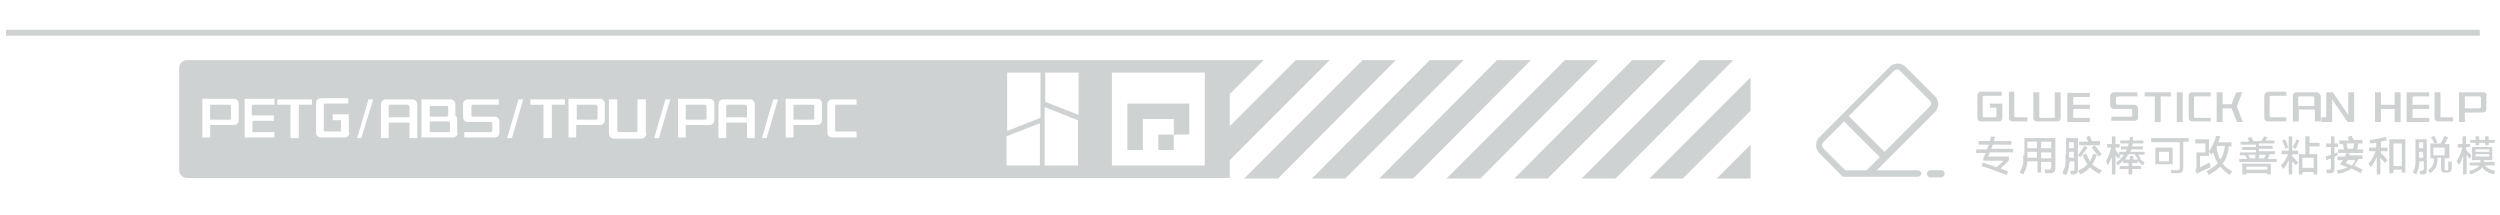
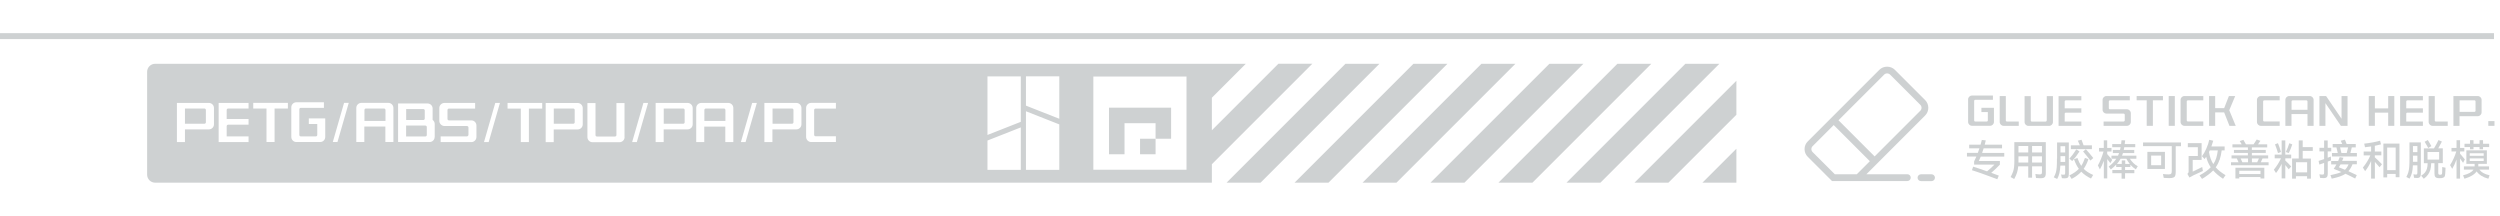
- <svg xmlns="http://www.w3.org/2000/svg" width="420" height="36" viewBox="0 0 420 36" fill="none">
-   <path d="M326.098 28.599H324.298C323.998 28.599 323.698 28.899 323.698 29.199C323.698 29.499 323.998 29.799 324.298 29.799H326.098C326.398 29.799 326.698 29.499 326.698 29.199C326.698 28.799 326.398 28.599 326.098 28.599Z" fill="#CFD2D3" />
-   <path d="M376.798 29.3H377.398V29.1H380.898V29.3H381.498V27.5H376.698V29.3H376.798ZM377.398 28H380.898V28.5H377.398V28Z" fill="#CFD2D3" />
-   <path d="M416.6 5H1V6H416.6V5Z" fill="#CFD2D3" />
-   <path d="M228.9 10.099L209 29.999H214.7L234.5 10.099H228.9Z" fill="#CFD2D3" />
-   <path d="M240.199 10.099L220.399 29.999H225.999L245.899 10.099H240.199Z" fill="#CFD2D3" />
-   <path d="M251.498 10.099L231.698 29.999H237.398L257.198 10.099H251.498Z" fill="#CFD2D3" />
-   <path d="M262.9 10.099L243 29.999H248.7L268.5 10.099H262.9Z" fill="#CFD2D3" />
-   <path d="M274.199 10.099L254.399 29.999H259.999L279.899 10.099H274.199Z" fill="#CFD2D3" />
-   <path d="M285.598 10.099L265.698 29.999H271.398L291.198 10.099H285.598Z" fill="#CFD2D3" />
-   <path d="M282.7 30L294.1 18.6V13L277.1 30H282.7Z" fill="#CFD2D3" />
-   <path d="M294.099 30.001V24.301L288.399 30.001H294.099Z" fill="#CFD2D3" />
-   <path d="M217.7 10.099L206.6 21.199V15.799L212.3 10.099H31.4C30.7 10.099 30.1 10.699 30.1 11.399V28.599C30.1 29.299 30.7 29.899 31.4 29.899H51.1H206.6V27.099V26.899L223.4 10.099H217.7ZM40.1 20.199C40.1 20.699 39.7 20.999 39.3 20.999H35.3V23.099H34V16.599H39.3C39.8 16.599 40.1 16.999 40.1 17.399V20.199ZM45.9 17.599H42.5C42.4 17.599 42.3 17.699 42.3 17.899V19.399H46V20.299H42.6C42.5 20.299 42.4 20.399 42.4 20.499V22.199H46.1V23.099H41.1V16.599H46.1V17.599H45.9ZM52.4 17.599H50.2V23.199H48.8V17.599H46.6V16.699H52.4V17.599ZM58.7 22.299C58.7 22.799 58.3 23.099 57.9 23.099H53.9C53.4 23.099 53.1 22.699 53.1 22.299V17.299C53.1 16.799 53.5 16.499 53.9 16.499H58.5V17.399H54.6C54.5 17.399 54.4 17.499 54.4 17.599V21.899C54.4 21.999 54.5 22.099 54.6 22.099H57.1C57.2 22.099 57.3 21.999 57.3 21.899V20.199H55.9V19.199H58.6V22.299H58.7ZM60.7 23.199H60L61.9 16.699H62.7L60.7 23.199ZM70.1 23.199H68.8V20.599H65.3V23.199H64V17.499C64 16.999 64.4 16.699 64.8 16.699H69.3C69.8 16.699 70.1 17.099 70.1 17.499V23.199ZM76.9 22.299C76.9 22.799 76.5 23.099 76.1 23.099H70.8V16.699H75.7C76.2 16.699 76.5 17.099 76.5 17.499V19.399C76.7 19.599 76.8 19.799 76.8 19.999V22.299H76.9ZM83.9 22.299C83.9 22.799 83.5 23.099 83.1 23.099H78V22.199H82.4C82.5 22.199 82.7 22.099 82.7 21.899V20.699C82.7 20.599 82.6 20.499 82.4 20.499H78.6C78.1 20.499 77.8 20.099 77.8 19.699V17.499C77.8 16.999 78.2 16.699 78.7 16.699H83.8V17.599H79.4C79.3 17.599 79.2 17.699 79.2 17.899V19.399C79.2 19.499 79.3 19.599 79.4 19.599H83.1C83.6 19.599 83.9 19.999 83.9 20.399V22.299ZM86 23.199H85.2L87.1 16.699H87.9L86 23.199ZM94.9 17.599H92.7V23.199H91.3V17.599H89.1V16.699H94.9V17.599ZM101.6 20.199C101.6 20.699 101.2 20.999 100.8 20.999H96.8V23.099H95.5V16.599H100.8C101.3 16.599 101.6 16.999 101.6 17.399V20.199ZM108.6 22.399C108.6 22.899 108.2 23.299 107.7 23.299H103.2C102.7 23.299 102.3 22.899 102.3 22.399V16.699H103.7V21.999C103.7 22.099 103.8 22.199 103.9 22.199H106.9C107 22.199 107.1 22.099 107.1 21.999V16.699H108.5V22.399H108.6ZM110.7 23.199H109.9L111.8 16.699H112.6L110.7 23.199ZM120 20.199C120 20.699 119.6 20.999 119.2 20.999H115.2V23.099H113.9V16.599H119.2C119.7 16.599 120 16.999 120 17.399V20.199ZM126.8 23.199H125.5V20.599H122V23.199H120.7V17.499C120.7 16.999 121.1 16.699 121.5 16.699H126C126.5 16.699 126.8 17.099 126.8 17.499V23.199ZM128.8 23.199H128L129.9 16.699H130.7L128.8 23.199ZM138.1 20.199C138.1 20.699 137.7 20.999 137.3 20.999H133.3V23.099H132V16.599H137.3C137.8 16.599 138.1 16.999 138.1 17.399V20.199ZM143.9 17.599H140.5C140.4 17.599 140.3 17.699 140.3 17.799V21.899C140.3 21.999 140.4 22.099 140.5 22.099H143.9V23.099H139.8C139.3 23.099 139 22.699 139 22.299V17.499C139 16.999 139.4 16.699 139.8 16.699H143.9V17.599ZM174.7 27.799H169.1V22.899L174.7 20.699V27.799ZM169.2 21.999V12.199H174.8V19.799L169.2 21.999ZM181.1 27.799H175.5V17.999L181.1 20.199V27.799ZM175.6 17.099V12.199H181.2V19.299L175.6 17.099ZM202.4 19.999V27.799H194.6H186.8V19.999V12.199H194.6H202.4V19.999Z" fill="#CFD2D3" />
-   <path d="M333.398 16.1H336.298V15.4H332.798C332.398 15.4 332.198 15.7 332.198 16V19.8C332.198 20.2 332.498 20.4 332.798 20.4H335.798C336.198 20.4 336.398 20.1 336.398 19.8V17.4H334.298V18.1H335.398V19.5C335.398 19.6 335.298 19.7 335.198 19.7H333.298C333.198 19.7 333.098 19.6 333.098 19.5V16.2C333.198 16.2 333.298 16.1 333.398 16.1Z" fill="#CFD2D3" />
-   <path d="M337.5 15.5V19.8C337.5 20.2 337.8 20.4 338.1 20.4H340.6V19.7H338.6C338.5 19.7 338.4 19.6 338.4 19.5V15.4H337.5V15.5Z" fill="#CFD2D3" />
-   <path d="M345.3 19.6C345.3 19.7 345.2 19.8 345.1 19.8H342.8C342.7 19.8 342.6 19.7 342.6 19.6V15.5H341.6V19.8C341.6 20.2 341.9 20.4 342.2 20.4H345.6C346 20.4 346.2 20.1 346.2 19.8V15.5H345.2V19.6H345.3Z" fill="#CFD2D3" />
-   <path d="M347.301 20.499H351.101V19.799H348.301V18.499C348.301 18.399 348.401 18.299 348.501 18.299H351.101V17.599H348.301V16.499C348.301 16.399 348.401 16.299 348.501 16.299H351.101V15.599H347.301V20.499Z" fill="#CFD2D3" />
-   <path d="M355.8 16.2H359.1V15.5H355.2C354.8 15.5 354.5 15.8 354.5 16.1V17.7C354.5 18 354.8 18.3 355.1 18.3H358C358.1 18.3 358.2 18.4 358.2 18.5V19.4C358.2 19.5 358.1 19.6 358 19.6H354.7V20.3H358.6C359 20.3 359.2 20 359.2 19.7V18.2C359.2 17.8 358.9 17.6 358.6 17.6H355.7C355.6 17.6 355.5 17.5 355.5 17.4V16.3C355.7 16.3 355.7 16.2 355.8 16.2Z" fill="#CFD2D3" />
-   <path d="M363.001 20.5V16.2H364.701V15.5H360.301V16.2H362.001V20.5H363.001Z" fill="#CFD2D3" />
-   <path d="M366.698 15.5H365.698V20.5H366.698V15.5Z" fill="#CFD2D3" />
-   <path d="M371.398 19.8H368.798C368.698 19.8 368.598 19.7 368.598 19.6V16.4C368.598 16.3 368.698 16.2 368.798 16.2H371.398V15.5H368.298C367.898 15.5 367.698 15.8 367.698 16.1V19.8C367.698 20.2 367.998 20.4 368.298 20.4H371.398V19.8Z" fill="#CFD2D3" />
-   <path d="M375.799 17.9L376.699 15.5H375.699L374.899 17.5H373.399V15.5H372.399V20.5H373.399V18.2H374.899L375.799 20.5H376.799L375.799 17.9Z" fill="#CFD2D3" />
-   <path d="M380.399 16.1V19.8C380.399 20.2 380.699 20.4 380.999 20.4H384.099V19.7H381.499C381.399 19.7 381.299 19.6 381.299 19.5V16.3C381.299 16.2 381.399 16.1 381.499 16.1H384.099V15.4H380.999C380.699 15.5 380.399 15.8 380.399 16.1Z" fill="#CFD2D3" />
-   <path d="M389.198 15.5H385.798C385.398 15.5 385.198 15.8 385.198 16.1V20.4H386.198V18.4H388.898V20.4H389.898V16.1C389.798 15.8 389.498 15.5 389.198 15.5ZM388.798 17.8H386.098V16.4C386.098 16.3 386.198 16.2 386.298 16.2H388.598C388.698 16.2 388.798 16.3 388.798 16.4V17.8Z" fill="#CFD2D3" />
-   <path d="M391.801 16.7L394.401 20.5H395.501V15.5H394.501V19.3L391.901 15.5H390.801V20.5H391.801V16.7Z" fill="#CFD2D3" />
-   <path d="M399 15.5V20.5H400V18.3H402.3V20.5H403.3V15.5H402.3V17.6H400V15.5H399Z" fill="#CFD2D3" />
-   <path d="M405.501 16.2H408.101V15.5H404.301V20.5H408.101V19.8H405.301V18.5C405.301 18.4 405.401 18.3 405.501 18.3H408.101V17.6H405.301V16.5C405.301 16.3 405.401 16.2 405.501 16.2Z" fill="#CFD2D3" />
-   <path d="M410 19.6V15.5H409V19.8C409 20.2 409.3 20.4 409.6 20.4H412.1V19.7H410.1C410.1 19.8 410 19.7 410 19.6Z" fill="#CFD2D3" />
-   <path d="M417.2 15.5H413.1V20.5H414.1V18.9H417.1C417.5 18.9 417.7 18.6 417.7 18.3V16.2C417.9 15.8 417.6 15.5 417.2 15.5ZM416.8 18C416.8 18.1 416.7 18.2 416.6 18.2H414.1V16.2H416.6C416.7 16.2 416.8 16.3 416.8 16.4V18Z" fill="#CFD2D3" />
-   <path d="M391 19.7H390V20.5H391V19.7Z" fill="#CFD2D3" />
-   <path d="M322.1 28.601H315.3L325.1 18.801C325.8 18.101 325.8 16.901 325.1 16.201L320.1 11.201C319.4 10.501 318.2 10.501 317.5 11.201L305.6 23.101C305.3 23.401 305.1 23.901 305.1 24.401C305.1 24.901 305.3 25.301 305.6 25.701L309.6 29.701H310.5H311.9H314.2H322.2C322.5 29.701 322.8 29.401 322.8 29.101C322.8 28.801 322.4 28.601 322.1 28.601ZM318.2 11.901C318.5 11.601 318.9 11.601 319.2 11.901L324.2 16.901C324.5 17.201 324.5 17.601 324.2 17.901L316.6 25.501L310.6 19.501L318.2 11.901ZM313.6 28.601H310.3H310L306.3 24.901C306.2 24.801 306.1 24.601 306.1 24.401C306.1 24.201 306.2 24.001 306.3 23.901L309.8 20.401L315.8 26.401L313.6 28.601Z" fill="#CFD2D3" />
-   <path d="M334.6 24.9V24.8C334.7 24.6 334.7 24.5 334.8 24.3H337.9V23.7H335C335 23.6 335.1 23.3 335.2 23L334.5 22.9C334.5 23 334.4 23.3 334.3 23.7H332.4V24.3H334.1C334 24.5 334 24.7 333.8 25.1H332V25.7H333.6C333.5 26 333.3 26.3 333.2 26.5V27H336.6C336.2 27.4 335.8 27.8 335.4 28.1C334.4 27.7 333.6 27.5 333.1 27.3L332.9 27.9C333.5 28.1 334.2 28.3 335 28.6C335.8 28.9 336.5 29.2 337.1 29.4L337.4 28.8C337.1 28.7 336.7 28.5 336.1 28.3C336.7 27.8 337.1 27.4 337.5 26.9V26.3H334C334.1 26.1 334.2 25.9 334.3 25.6H338.2V25H334.5C334.5 25 334.5 24.9 334.6 24.9Z" fill="#CFD2D3" />
-   <path d="M339.901 26.099C339.901 26.599 339.901 27.099 339.901 27.299C339.901 27.599 339.801 27.899 339.701 28.099C339.601 28.299 339.501 28.599 339.301 28.999L339.901 29.299C340.101 28.899 340.301 28.599 340.401 28.199C340.501 27.899 340.601 27.499 340.601 27.099H342.301V28.999H342.901V27.199H344.601V28.099C344.601 28.299 344.601 28.399 344.501 28.399C344.501 28.499 344.401 28.499 344.201 28.499C344.001 28.499 343.801 28.499 343.501 28.399L343.601 29.099C343.901 29.099 344.101 29.099 344.301 29.099C344.501 29.099 344.701 29.099 344.901 28.999C345.001 28.999 345.101 28.899 345.201 28.699C345.301 28.599 345.301 28.399 345.301 28.199V23.199H340.101V26.099H339.901ZM342.901 23.799H344.601V24.899H342.901V23.799ZM342.901 25.599H344.601V26.599H342.901V25.599ZM340.601 23.799H342.201V24.899H340.601V23.799ZM340.601 26.299V25.499H342.201V26.499H340.601V26.299Z" fill="#CFD2D3" />
-   <path d="M352.3 26.001L351.7 25.801C351.5 26.301 351.3 26.801 351.1 27.101C350.9 26.801 350.7 26.301 350.5 25.801L349.9 26.001C350.1 26.601 350.4 27.201 350.7 27.601C350.3 28.001 349.8 28.401 349.1 28.701L349.5 29.301C350.2 29.001 350.7 28.601 351.1 28.101C351.5 28.501 352.1 28.901 352.7 29.201L353.1 28.601C352.4 28.301 351.9 28.001 351.5 27.601C351.8 27.201 352 26.701 352.3 26.001Z" fill="#CFD2D3" />
-   <path d="M349.5 26.4C349.9 25.9 350.3 25.4 350.7 24.8L350.2 24.5C349.8 25.1 349.4 25.6 349.1 26.1L349.5 26.4Z" fill="#CFD2D3" />
-   <path d="M347 25.899C347 26.499 347 26.999 347 27.399C347 27.799 346.9 28.099 346.8 28.299C346.7 28.499 346.6 28.799 346.5 29.099L347.1 29.399C347.3 29.099 347.4 28.799 347.5 28.399C347.6 27.999 347.6 27.599 347.7 27.099H348.5V28.299C348.5 28.399 348.5 28.499 348.5 28.599C348.5 28.699 348.4 28.699 348.3 28.699C348.1 28.699 348 28.699 347.8 28.699L347.9 29.299C348.1 29.299 348.3 29.299 348.4 29.299C348.7 29.299 348.8 29.199 348.9 29.099C349 28.999 349.1 28.799 349.1 28.499V23.199H347.1V25.899H347ZM347.6 23.899H348.4V24.899H347.6V23.899ZM347.6 26.199V25.499H348.4V26.499H347.6V26.199Z" fill="#CFD2D3" />
-   <path d="M351.399 24.8C351.699 25.2 352.099 25.7 352.599 26.3L353.099 25.9C352.699 25.4 352.299 24.9 351.899 24.4L351.399 24.8Z" fill="#CFD2D3" />
-   <path d="M352.801 23.701H351.401C351.301 23.301 351.101 23.001 351.101 22.801L350.501 23.001C350.601 23.301 350.701 23.501 350.801 23.801H349.301V24.401H352.801V23.701Z" fill="#CFD2D3" />
-   <path d="M359.2 26H360.3V25.5H357.9C357.9 25.4 358 25.3 358.1 25.1H360V24.6H358.2C358.2 24.5 358.3 24.4 358.3 24.1H360.1V23.6H358.3L358.4 23H357.8C357.8 23.2 357.8 23.4 357.7 23.6H356.2V24.1H357.6L357.5 24.6H356.3V25.1H357.3C357.3 25.2 357.2 25.4 357.1 25.5H356V26H356.8C356.5 26.5 356.1 26.9 355.5 27.3L355.8 27.8C356.1 27.5 356.4 27.3 356.7 27V27.4H357.6V27.9H356.1V28.4H357.6V29.3H358.2V28.4H359.7V27.9H358.2V27.4H359.1V27C359.4 27.3 359.7 27.6 360 27.8L360.3 27.3C360 27.1 359.8 27 359.6 26.8C359.6 26.5 359.4 26.2 359.2 26ZM358.4 26.8V26.2H357.8V26.8H357C357.2 26.5 357.4 26.2 357.6 25.9H358.6C358.8 26.2 359 26.5 359.2 26.8H358.4Z" fill="#CFD2D3" />
-   <path d="M355.901 26.7L356.201 26.2C355.901 25.8 355.601 25.5 355.401 25.2V24.8H356.101V24.2H355.401V22.9H354.801V24.2H354.001V24.8H354.701C354.601 25.2 354.401 25.6 354.301 26C354.101 26.4 354.001 26.8 353.801 27.1L354.101 27.8C354.301 27.4 354.601 26.9 354.801 26.4V29.3H355.401V26.1C355.601 26.3 355.701 26.5 355.801 26.6L355.901 26.7Z" fill="#CFD2D3" />
-   <path d="M365 24.801H362.1V27.601H365V24.801ZM364.4 27.101H362.7V25.501H364.4V27.101Z" fill="#CFD2D3" />
-   <path d="M361.399 23.899H366.199V27.999C366.199 28.199 366.199 28.399 366.099 28.499C365.999 28.599 365.899 28.599 365.699 28.599C365.399 28.599 365.099 28.599 364.699 28.499L364.799 29.099C365.099 29.099 365.399 29.099 365.699 29.099C365.999 29.099 366.199 29.099 366.399 28.999C366.599 28.899 366.699 28.799 366.699 28.699C366.699 28.599 366.799 28.299 366.799 28.099V23.799H367.699V23.199H361.399V23.899Z" fill="#CFD2D3" />
-   <path d="M371.201 27.3L369.601 28.1V26.2H371.101V23.4H368.801V24.1H370.501V25.6H369.001V28.2C369.001 28.3 368.901 28.5 368.801 28.6L369.101 29.2C369.201 29.1 369.501 29 369.801 28.8C370.301 28.6 370.801 28.3 371.401 28.1L371.201 27.3Z" fill="#CFD2D3" />
-   <path d="M374.098 26.201C374.298 25.701 374.398 25.201 374.398 24.601H374.898V23.901H372.698C372.798 23.601 372.898 23.301 372.998 22.901L372.298 22.801C372.198 23.201 372.098 23.701 371.798 24.201C371.598 24.701 371.298 25.101 371.098 25.501L371.498 26.001C371.598 25.801 371.698 25.701 371.798 25.601C371.998 26.201 372.198 26.801 372.598 27.401C372.198 27.901 371.498 28.301 370.698 28.801L371.098 29.401C371.898 28.901 372.498 28.501 372.998 28.001C373.398 28.501 373.998 29.001 374.598 29.401L374.998 28.801C374.298 28.401 373.798 28.001 373.398 27.501C373.798 27.001 373.998 26.601 374.098 26.201ZM372.398 24.801L372.498 24.501H373.798C373.698 25.001 373.698 25.401 373.498 25.801C373.398 26.201 373.198 26.501 372.998 26.801C372.698 26.301 372.498 25.601 372.398 24.801Z" fill="#CFD2D3" />
-   <path d="M381.298 25.9H382.198V25.4H379.498V25H381.798V24.5H379.498V24.1H382.098V23.6H380.598C380.698 23.4 380.798 23.3 380.898 23.2L380.998 23.1L380.398 22.9C380.298 23.1 380.098 23.4 379.898 23.7H378.598C378.498 23.6 378.398 23.3 378.198 23L377.598 23.2C377.598 23.3 377.698 23.4 377.798 23.6C377.798 23.6 377.798 23.6 377.798 23.7C377.798 23.7 377.798 23.8 377.898 23.8H376.398V24.3H378.998V24.7H376.698V25.2H378.998V25.6H376.298V26.1H377.198C377.298 26.3 377.398 26.5 377.498 26.7H376.198V27.2H382.498V26.7H380.998C381.098 26.4 381.198 26.2 381.298 25.9ZM378.898 26.6H377.998L377.698 26H378.898V26.6ZM380.398 26.6H379.498V26H380.698C380.598 26.1 380.498 26.3 380.398 26.6Z" fill="#CFD2D3" />
-   <path d="M387.998 22.9H387.298V25.9H386.198V29.3H386.798V28.9H388.698V29.3H389.298V25.9H387.998V24.6H389.698V24H387.998V22.9ZM388.698 26.5V28.2H386.798V26.5H388.698Z" fill="#CFD2D3" />
-   <path d="M386.298 23.6L385.798 23.4C385.698 23.6 385.698 23.9 385.498 24.1C385.298 24.3 385.298 24.6 385.198 24.8L385.698 25C385.798 24.8 385.898 24.6 385.998 24.3C386.098 24 386.198 23.8 386.298 23.6Z" fill="#CFD2D3" />
-   <path d="M383.899 23.4L383.399 23.6C383.499 23.8 383.599 24 383.699 24.3C383.799 24.6 383.899 24.8 383.899 25L384.399 24.8C384.299 24.6 384.299 24.3 384.199 24C383.999 23.8 383.999 23.5 383.899 23.4Z" fill="#CFD2D3" />
-   <path d="M385.098 22.9H384.498V25.3H383.298V25.9H384.398C384.298 26.2 384.098 26.5 383.898 26.9C383.698 27.2 383.498 27.5 383.198 27.8L383.598 28.4C383.998 27.9 384.298 27.4 384.498 26.9V29.3H385.098V27.1C385.298 27.3 385.498 27.5 385.698 27.8L386.098 27.3C385.798 27 385.498 26.6 385.098 26.3V25.9H386.098V25.3H385.098V22.9Z" fill="#CFD2D3" />
-   <path d="M392.698 25.6C392.498 25.7 392.298 25.7 392.198 25.8V24.7H392.798V24.1H392.198V22.9H391.598V24.1H390.798V24.7H391.598V26C391.298 26.1 390.998 26.2 390.698 26.3L390.798 26.9L391.598 26.6V28.2C391.598 28.3 391.598 28.4 391.498 28.4C391.498 28.4 391.398 28.5 391.298 28.5C391.098 28.5 390.898 28.5 390.798 28.5L390.898 29.1C391.098 29.1 391.298 29.1 391.498 29.1C391.698 29.1 391.798 29.1 391.898 29C391.998 29 392.098 28.9 392.098 28.8C392.098 28.7 392.198 28.5 392.198 28.3V26.3L392.698 26.1V25.6Z" fill="#CFD2D3" />
-   <path d="M396.201 24.101H396.901V23.501H395.401C395.401 23.401 395.301 23.301 395.301 23.301C395.301 23.201 395.201 23.201 395.201 23.101C395.201 23.001 395.101 22.901 395.101 22.801L394.401 23.001C394.501 23.101 394.501 23.301 394.601 23.601H393.001V24.201H393.601L393.801 25.101H392.801V25.701H397.001V25.101H396.001L396.201 24.101ZM395.301 25.001H394.401L394.201 24.101H395.501C395.501 24.401 395.401 24.701 395.301 25.001Z" fill="#CFD2D3" />
-   <path d="M394.8 25.799L394.2 25.699C394.2 25.799 394.1 26.099 393.9 26.299H392.7V26.899H393.6C393.4 27.199 393.3 27.399 393.1 27.599C393.6 27.799 394 27.999 394.4 28.099C394 28.299 393.4 28.499 392.6 28.599L392.8 29.199C393.3 29.099 393.8 28.999 394.1 28.799C394.5 28.699 394.8 28.499 395 28.299C395.5 28.499 396 28.799 396.6 29.099L396.9 28.499C396.5 28.299 396.1 28.099 395.5 27.799C395.8 27.499 396 27.099 396.2 26.699H396.9V26.099H394.4C394.7 26.099 394.7 25.999 394.8 25.799ZM395.7 26.899C395.5 27.299 395.3 27.599 395.1 27.799C394.7 27.599 394.3 27.499 394.1 27.399C394.2 27.299 394.3 27.099 394.4 26.899H395.7Z" fill="#CFD2D3" />
-   <path d="M401.499 29.1H402.099V28.5H403.499V29H404.099V23.4H401.399V29.1H401.499ZM402.099 24.1H403.499V27.9H402.099V24.1Z" fill="#CFD2D3" />
-   <path d="M399.999 25.7V25.4H401.099V24.8H399.999V23.8C400.499 23.7 400.799 23.6 400.999 23.6L400.799 23C400.399 23.1 399.999 23.2 399.499 23.3C398.999 23.4 398.499 23.5 398.099 23.5L398.199 24.1C398.499 24.1 398.799 24 399.199 24V24.8H397.999V25.4H399.099C398.999 25.7 398.799 26.1 398.599 26.5C398.399 26.9 398.199 27.2 397.899 27.5L398.299 28.1C398.699 27.6 398.999 27 399.299 26.4V29.3H399.899V26.5C400.199 26.8 400.399 27.1 400.699 27.4L401.099 26.9C400.799 26.5 400.399 26.1 399.999 25.7Z" fill="#CFD2D3" />
-   <path d="M409.499 23.901C409.399 23.701 409.299 23.501 409.199 23.301C409.099 23.101 408.999 23.001 408.899 22.801L408.399 23.101C408.499 23.201 408.499 23.301 408.699 23.501C408.799 23.701 408.899 23.901 408.999 24.101L409.499 23.901Z" fill="#CFD2D3" />
-   <path d="M405.799 25.8C405.799 26.4 405.799 26.9 405.799 27.3C405.799 27.7 405.699 27.9 405.699 28.2C405.599 28.4 405.499 28.7 405.399 29L405.899 29.3C406.099 29 406.199 28.6 406.299 28.3C406.399 28 406.399 27.6 406.499 27.1H407.199V28.3C407.199 28.4 407.199 28.5 407.099 28.6C407.099 28.6 406.999 28.7 406.899 28.7C406.799 28.7 406.699 28.7 406.499 28.7L406.599 29.3C406.799 29.3 406.999 29.3 407.099 29.3C407.299 29.3 407.499 29.2 407.599 29.1C407.699 29 407.699 28.8 407.699 28.6V23.4H405.799V25.8ZM406.399 23.9H407.099V24.9H406.399V23.9ZM406.399 25.5H407.099V26.5H406.399V25.5Z" fill="#CFD2D3" />
-   <path d="M411.299 27.801C411.299 28.001 411.299 28.201 411.299 28.201C411.299 28.301 411.299 28.401 411.299 28.501C411.299 28.601 411.199 28.601 411.099 28.601H410.999H410.899C410.799 28.601 410.799 28.601 410.699 28.501C410.699 28.401 410.699 28.401 410.699 28.201V26.601H411.499V24.201H410.699C410.899 23.901 410.999 23.601 411.099 23.401L411.299 23.101L410.699 22.801C410.599 23.001 410.499 23.201 410.399 23.401C410.299 23.701 410.099 23.901 409.999 24.101H408.299V26.601H408.899C408.899 27.001 408.899 27.301 408.799 27.501C408.699 27.701 408.599 28.001 408.499 28.101C408.299 28.301 408.099 28.501 407.899 28.601L408.299 29.101C408.599 28.901 408.799 28.601 408.999 28.401C409.199 28.201 409.299 27.901 409.399 27.601C409.499 27.301 409.499 26.901 409.499 26.501H410.099V28.201C410.099 28.501 410.099 28.601 410.199 28.801C410.299 28.901 410.399 29.001 410.599 29.001C410.699 29.001 410.799 29.001 410.899 29.001C410.999 29.001 411.099 29.001 411.199 29.001C411.399 29.001 411.599 28.901 411.699 28.801C411.799 28.701 411.899 28.501 411.899 28.301C411.899 28.201 411.899 28.001 411.899 27.801C411.899 27.601 411.899 27.501 411.899 27.401V27.201L411.299 27.101C411.299 27.501 411.299 27.601 411.299 27.801ZM408.799 26.101V24.801H410.699V26.101H408.799Z" fill="#CFD2D3" />
-   <path d="M417.501 27.799H419.101V27.199H417.301V26.899H418.701V24.699H415.301V26.899H416.701C416.701 27.099 416.701 27.199 416.701 27.199V27.299H414.901V27.799H416.501C416.401 27.999 416.201 28.199 415.901 28.299C415.601 28.499 415.201 28.599 414.801 28.699L415.001 29.299C416.001 28.999 416.701 28.599 417.001 28.099C417.401 28.699 418.101 29.099 419.001 29.299L419.201 28.699C418.801 28.599 418.401 28.499 418.101 28.299C417.901 28.199 417.601 27.999 417.501 27.799ZM415.901 25.099H418.201V25.499H415.901V25.099ZM415.901 26.299V25.899H418.201V26.299H415.901Z" fill="#CFD2D3" />
-   <path d="M417.5 22.9V23.5H416.5V22.9H415.9V23.5H415V24H415.9V24.4H416.5V24H417.5V24.4H418.1V24H419.1V23.5H418.1V22.9H417.5Z" fill="#CFD2D3" />
-   <path d="M414.498 25.4L414.298 25.1V24.7H414.998V24.2H414.298V22.9H413.698V24.2H412.898V24.8H413.698C413.598 25.2 413.398 25.6 413.298 26C413.098 26.4 412.898 26.8 412.698 27.1L413.098 27.7C413.398 27.3 413.598 26.8 413.798 26.1V29.3H414.398V26C414.698 26.4 414.798 26.6 414.898 26.7L415.198 26.1L414.498 25.4Z" fill="#CFD2D3" />
-   <path d="M118.398 17.599H115.198V20.099H118.498C118.598 20.099 118.698 19.999 118.698 19.899V17.799C118.598 17.699 118.498 17.599 118.398 17.599Z" fill="#CFD2D3" />
-   <path d="M125.2 17.599H122.2C122.1 17.599 122 17.699 122 17.899V19.699H125.5V17.899C125.4 17.699 125.3 17.599 125.2 17.599Z" fill="#CFD2D3" />
-   <path d="M75.298 19.301V18.001C75.298 17.901 75.198 17.801 75.098 17.801H72.198V19.601H75.098C75.198 19.501 75.298 19.401 75.298 19.301Z" fill="#CFD2D3" />
-   <path d="M136.501 17.599H133.301V20.099H136.601C136.701 20.099 136.801 19.999 136.801 19.899V17.799C136.801 17.699 136.701 17.599 136.501 17.599Z" fill="#CFD2D3" />
-   <path d="M75.398 20.4H72.198V22.2H75.398C75.498 22.2 75.598 22.1 75.598 22V20.7C75.598 20.5 75.498 20.4 75.398 20.4Z" fill="#CFD2D3" />
-   <path d="M100.099 17.599H96.899V20.099H100.199C100.299 20.099 100.399 19.999 100.399 19.899V17.799C100.299 17.699 100.199 17.599 100.099 17.599Z" fill="#CFD2D3" />
-   <path d="M68.501 17.599H65.501C65.401 17.599 65.301 17.699 65.301 17.899V19.699H68.801V17.899C68.701 17.699 68.601 17.599 68.501 17.599Z" fill="#CFD2D3" />
-   <path d="M38.501 17.599H35.301V20.099H38.601C38.701 20.099 38.801 19.999 38.801 19.899V17.799C38.801 17.699 38.701 17.599 38.501 17.599Z" fill="#CFD2D3" />
-   <path d="M189.399 17.4V21.3V25.2H190.699H191.999V22.6V20H194.599H197.199V21.3V22.6H198.499H199.799V20V17.4H194.599H189.399Z" fill="#CFD2D3" />
-   <path d="M194.6 22.599V23.899V25.199H195.9H197.2V23.899V22.599H195.9H194.6Z" fill="#CFD2D3" />
+ <svg xmlns="http://www.w3.org/2000/svg" width="417" height="36" viewBox="0 0 417 36" fill="none">
+   <path d="M416 5.53H0V6.52H416V5.53Z" fill="#CED1D2" />
+   <path d="M224.42 10.64L204.59 30.47H210.26L230.09 10.64H224.42Z" fill="#CED1D2" />
+   <path d="M235.76 10.64L215.93 30.47H221.59L241.43 10.64H235.76Z" fill="#CED1D2" />
+   <path d="M247.1 10.64L227.27 30.47H232.93L252.77 10.64H247.1Z" fill="#CED1D2" />
+   <path d="M258.44 10.64L238.6 30.47H244.27L264.11 10.64H258.44Z" fill="#CED1D2" />
+   <path d="M269.78 10.64L249.94 30.47H255.61L275.44 10.64H269.78Z" fill="#CED1D2" />
+   <path d="M281.12 10.64L261.29 30.47H266.95L286.79 10.64H281.12Z" fill="#CED1D2" />
+   <path d="M278.29 30.47L289.63 19.14V13.47L272.63 30.47H278.29Z" fill="#CED1D2" />
+   <path d="M289.63 30.47V24.81L283.96 30.47H289.63Z" fill="#CED1D2" />
+   <path d="M213.23 10.64L202.14 21.73V16.3L207.8 10.64H25.88C25.14 10.64 24.54 11.24 24.54 11.98V29.13C24.54 29.87 25.14 30.47 25.88 30.47H46.62H202.14V27.39L218.9 10.63H213.23V10.64ZM35.69 20.74C35.69 21.2 35.31 21.58 34.85 21.58H30.85V23.7H29.51V17.17H34.85C35.31 17.17 35.69 17.55 35.69 18.01V20.74ZM41.46 18.1H38.05C37.92 18.1 37.81 18.22 37.81 18.35V19.85H41.46V20.8H38.05C37.92 20.8 37.81 20.91 37.81 21.04V22.75H41.46V23.7H36.47V17.17H41.46V18.11V18.1ZM48.01 18.1H45.8V23.69H44.45V18.1H42.24V17.16H48.02V18.1H48.01ZM54.25 22.85C54.25 23.31 53.87 23.69 53.41 23.69H49.43C48.97 23.69 48.59 23.31 48.59 22.85V17.89C48.59 17.44 48.97 17.06 49.43 17.06H54.03V17.99H50.17C50.03 17.99 49.93 18.1 49.93 18.23V22.51C49.93 22.65 50.04 22.75 50.17 22.75H52.69C52.82 22.75 52.92 22.64 52.92 22.51V20.68H51.51V19.75H54.25V22.85ZM56.29 23.69H55.51L57.39 17.16H58.17L56.29 23.69ZM65.62 23.69H64.28V21.11H60.77V23.69H59.43V18C59.43 17.54 59.81 17.16 60.27 17.16H64.78C65.24 17.16 65.62 17.54 65.62 18V23.69ZM72.5 22.85C72.5 23.31 72.12 23.69 71.67 23.69H66.4V17.26H71.33C71.78 17.26 72.16 17.63 72.16 18.09V19.99L72.2 20.03C72.4 20.19 72.51 20.43 72.51 20.68V22.85H72.5ZM79.47 22.85C79.47 23.31 79.09 23.7 78.63 23.7H73.5V22.75H77.89C78.02 22.75 78.14 22.61 78.14 22.47V21.26C78.14 21.12 78.01 21.02 77.88 21.02H74.11C73.66 21 73.28 20.62 73.28 20.17V18.01C73.28 17.55 73.67 17.17 74.14 17.17H79.25V18.11H74.88C74.74 18.11 74.64 18.23 74.64 18.36V19.84C74.64 19.97 74.75 20.08 74.88 20.08H78.63C79.09 20.08 79.47 20.47 79.47 20.93V22.85ZM81.51 23.7H80.73L82.61 17.17H83.39L81.51 23.7ZM90.43 18.11H88.22V23.7H86.87V18.11H84.66V17.17H90.44V18.11H90.43ZM97.2 20.75C97.2 21.21 96.82 21.59 96.36 21.59H92.36V23.71H91.02V17.18H96.36C96.82 17.18 97.2 17.56 97.2 18.02V20.75ZM104.18 22.87C104.18 23.34 103.8 23.72 103.33 23.72H98.83C98.36 23.72 97.98 23.34 97.98 22.87V17.19H99.33V22.53C99.33 22.67 99.44 22.77 99.57 22.77H102.58C102.72 22.77 102.82 22.66 102.82 22.53V17.19H104.17V22.87H104.18ZM106.22 23.7H105.44L107.32 17.17H108.1L106.22 23.7ZM115.54 20.74C115.54 21.2 115.16 21.58 114.7 21.58H110.7V23.7H109.36V17.17H114.7C115.16 17.17 115.54 17.55 115.54 18.01V20.74ZM122.32 23.7H120.98V21.12H117.47V23.7H116.13V18.01C116.13 17.55 116.51 17.17 116.97 17.17H121.48C121.94 17.17 122.32 17.55 122.32 18.01V23.7ZM124.36 23.7H123.58L125.46 17.17H126.24L124.36 23.7ZM133.68 20.74C133.68 21.2 133.3 21.58 132.84 21.58H128.84V23.7H127.5V17.17H132.84C133.3 17.17 133.68 17.55 133.68 18.01V20.74ZM139.43 18.11H136.04C135.9 18.11 135.8 18.22 135.8 18.35V22.49C135.8 22.62 135.91 22.73 136.04 22.73H139.43V23.69H135.3C134.84 23.69 134.46 23.3 134.46 22.84V18C134.46 17.54 134.84 17.16 135.3 17.16H139.43V18.11ZM170.27 28.33H164.71V23.44L170.27 21.25V28.33ZM164.71 22.51V12.74H170.27V20.32L164.71 22.51ZM176.69 28.33H171.13V18.56L176.69 20.75V28.33ZM171.13 17.62V12.73H176.69V19.81L171.13 17.62ZM197.91 20.54V28.31H182.37V12.77H197.91V20.54Z" fill="#CED1D2" />
+   <path d="M322.18 29.07H320.42C320.11 29.07 319.85 29.32 319.85 29.64C319.85 29.95 320.1 30.21 320.42 30.21H322.18C322.49 30.21 322.75 29.96 322.75 29.64C322.75 29.33 322.5 29.07 322.18 29.07Z" fill="#CED1D2" />
+   <path d="M372.87 29.77H373.51V29.53H377.05V29.77H377.69V27.98H372.87V29.77ZM373.51 28.48H377.05V29.03H373.51V28.48Z" fill="#CED1D2" />
+   <path d="M329.48 16.65H332.42V15.94H328.92C328.57 15.94 328.28 16.23 328.28 16.57V20.34C328.28 20.69 328.57 20.98 328.92 20.98H331.95C332.3 20.98 332.59 20.69 332.59 20.34V17.98H330.5V18.69H331.57V20.09C331.57 20.19 331.49 20.27 331.39 20.27H329.47C329.37 20.27 329.29 20.19 329.29 20.09V16.83C329.29 16.73 329.37 16.65 329.47 16.65H329.48Z" fill="#CED1D2" />
+   <path d="M333.55 16.02V20.34C333.55 20.69 333.84 20.99 334.19 20.99H336.73V20.27H334.75C334.65 20.27 334.57 20.19 334.57 20.09V16.02H333.55Z" fill="#CED1D2" />
+   <path d="M341.38 20.1C341.38 20.2 341.3 20.28 341.2 20.28H338.91C338.81 20.28 338.73 20.2 338.73 20.1V16.03H337.7V20.35C337.7 20.71 337.99 21 338.35 21H341.78C342.14 21 342.43 20.71 342.43 20.35V16.03H341.4V20.1H341.38Z" fill="#CED1D2" />
+   <path d="M343.37 20.99H347.17V20.27H344.39V18.97C344.39 18.87 344.48 18.79 344.57 18.79H347.17V18.07H344.39V16.93C344.39 16.83 344.48 16.74 344.57 16.74H347.17V16.03H343.37V21V20.99Z" fill="#CED1D2" />
+   <path d="M351.93 16.73H355.25V16.02H351.36C351 16.02 350.71 16.31 350.71 16.66V18.31C350.71 18.66 351 18.94 351.34 18.95H354.21C354.31 18.95 354.41 19.04 354.41 19.14V20.06C354.41 20.17 354.31 20.27 354.22 20.27H350.88V20.99H354.78C355.13 20.99 355.42 20.7 355.42 20.34V18.88C355.42 18.53 355.13 18.23 354.78 18.23H351.93C351.83 18.23 351.75 18.15 351.75 18.05V16.93C351.75 16.83 351.83 16.74 351.93 16.74V16.73Z" fill="#CED1D2" />
+   <path d="M359.1 20.99V16.73H360.78V16.02H356.39V16.73H358.07V20.99H359.1Z" fill="#CED1D2" />
+   <path d="M362.76 16.02H361.74V20.99H362.76V16.02Z" fill="#CED1D2" />
+   <path d="M367.51 20.26H364.93C364.83 20.26 364.75 20.18 364.75 20.08V16.92C364.75 16.82 364.83 16.74 364.93 16.74H367.51V16.02H364.36C364.01 16.02 363.72 16.31 363.72 16.66V20.34C363.72 20.69 364.01 20.99 364.36 20.99H367.51V20.26Z" fill="#CED1D2" />
+   <path d="M371.84 18.39L372.83 16.02H371.78L370.99 18.04H369.49V16.02H368.47V20.99H369.49V18.75H370.99L371.87 20.99H372.92L371.84 18.39Z" fill="#CED1D2" />
+   <path d="M376.46 16.66V20.34C376.46 20.69 376.75 20.99 377.1 20.99H380.25V20.26H377.67C377.57 20.26 377.49 20.18 377.49 20.08V16.92C377.49 16.82 377.57 16.74 377.67 16.74H380.25V16.02H377.1C376.75 16.02 376.46 16.31 376.46 16.66Z" fill="#CED1D2" />
+   <path d="M385.28 16.02H381.84C381.49 16.02 381.2 16.31 381.2 16.66V20.99H382.22V19.03H384.89V20.99H385.91V16.66C385.91 16.31 385.62 16.02 385.27 16.02H385.28ZM384.9 18.31H382.23V16.93C382.23 16.83 382.31 16.74 382.41 16.74H384.71C384.81 16.74 384.89 16.83 384.89 16.93V18.31H384.9Z" fill="#CED1D2" />
+   <path d="M387.88 17.2L390.46 20.99H391.57V16.02H390.57V19.81L387.99 16.02H386.88V20.99H387.88V17.2Z" fill="#CED1D2" />
+   <path d="M395.11 16.02V20.99H396.13V18.79H398.35V20.99H399.37V16.02H398.35V18.08H396.13V16.02H395.11Z" fill="#CED1D2" />
+   <path d="M401.54 16.73H404.14V16.02H400.34V20.99H404.14V20.27H401.36V18.97C401.36 18.87 401.45 18.79 401.54 18.79H404.14V18.07H401.36V16.93C401.36 16.83 401.45 16.74 401.54 16.74V16.73Z" fill="#CED1D2" />
+   <path d="M406.12 20.09V16.02H405.1V20.34C405.1 20.69 405.39 20.99 405.74 20.99H408.28V20.27H406.3C406.2 20.27 406.12 20.19 406.12 20.09Z" fill="#CED1D2" />
+   <path d="M413.3 16.02H409.23V20.99H410.25V19.38H413.29C413.64 19.38 413.93 19.09 413.93 18.74V16.66C413.93 16.31 413.64 16.02 413.29 16.02H413.3ZM412.92 18.48C412.92 18.58 412.84 18.66 412.74 18.66H410.26V16.73H412.73C412.83 16.73 412.92 16.81 412.92 16.91V18.48Z" fill="#CED1D2" />
+   <path d="M416.08 20.2H415.05V20.99H416.08V20.2Z" fill="#CED1D2" />
+   <path d="M318.14 29.07H311.31L321.11 19.27C321.82 18.56 321.82 17.4 321.11 16.69L316.06 11.64C315.37 10.95 314.17 10.95 313.48 11.64L301.54 23.58C301.19 23.92 301 24.38 301 24.87C301 25.36 301.19 25.82 301.54 26.16L305.58 30.2H306.44H310.17H318.14C318.45 30.2 318.71 29.95 318.71 29.63C318.71 29.31 318.46 29.06 318.14 29.06V29.07ZM314.28 12.44C314.54 12.18 314.99 12.18 315.26 12.44L320.31 17.49C320.58 17.76 320.58 18.2 320.31 18.47L312.69 26.09L306.66 20.06L314.28 12.44ZM309.7 29.07H306.44H306.05L302.34 25.36C302.21 25.23 302.14 25.06 302.14 24.87C302.14 24.68 302.21 24.51 302.34 24.38L305.86 20.86L311.89 26.89L309.71 29.07H309.7Z" fill="#CED1D2" />
+   <path d="M330.65 25.4C330.65 25.4 330.67 25.32 330.69 25.28C330.75 25.12 330.81 24.94 330.87 24.74H333.94V24.13H331.05C331.09 24 331.15 23.76 331.23 23.42L330.57 23.34C330.54 23.48 330.47 23.75 330.36 24.13H328.46V24.74H330.17C330.11 24.91 330.03 25.17 329.9 25.5H328.09V26.11H329.66C329.53 26.41 329.41 26.68 329.28 26.93V27.46H332.67C332.29 27.85 331.88 28.23 331.44 28.58C330.45 28.23 329.68 27.97 329.12 27.8L328.92 28.39C329.5 28.57 330.2 28.81 331.03 29.11C331.86 29.41 332.57 29.67 333.15 29.9L333.4 29.29C333.07 29.16 332.65 29.01 332.14 28.83C332.7 28.34 333.18 27.89 333.58 27.46V26.85H330.07C330.15 26.67 330.26 26.43 330.39 26.12H334.31V25.51H330.62C330.62 25.51 330.65 25.44 330.66 25.41L330.65 25.4Z" fill="#CED1D2" />
+   <path d="M336 26.6C336 27.14 335.98 27.55 335.95 27.84C335.92 28.13 335.86 28.4 335.78 28.63C335.7 28.87 335.56 29.17 335.37 29.53L335.97 29.86C336.18 29.47 336.34 29.11 336.44 28.79C336.54 28.47 336.61 28.12 336.64 27.74H338.31V29.63H338.95V27.74H340.6V28.65C340.6 28.82 340.58 28.94 340.53 29C340.48 29.06 340.39 29.09 340.24 29.09C340.04 29.09 339.8 29.06 339.5 29.02L339.61 29.69C339.89 29.72 340.13 29.73 340.32 29.73C340.56 29.73 340.74 29.71 340.87 29.66C341 29.61 341.09 29.53 341.15 29.41C341.21 29.29 341.24 29.11 341.24 28.88V23.71H335.99V26.6H336ZM338.95 24.35H340.6V25.43H338.95V24.35ZM338.95 26.08H340.6V27.11H338.95V26.08ZM336.68 24.35H338.31V25.43H336.68V24.35ZM336.68 26.84V26.08H338.31V27.11H336.68V26.84Z" fill="#CED1D2" />
+   <path d="M348.35 26.55L347.77 26.34C347.59 26.89 347.38 27.33 347.15 27.67C346.93 27.35 346.71 26.91 346.51 26.35L345.94 26.56C346.17 27.2 346.44 27.74 346.75 28.16C346.37 28.57 345.84 28.94 345.17 29.26L345.55 29.84C346.21 29.49 346.75 29.09 347.16 28.64C347.58 29.08 348.12 29.46 348.78 29.78L349.14 29.18C348.47 28.89 347.94 28.55 347.56 28.16C347.87 27.72 348.14 27.18 348.35 26.54V26.55Z" fill="#CED1D2" />
+   <path d="M345.64 26.87C346.07 26.4 346.48 25.86 346.86 25.26L346.33 24.91C345.94 25.53 345.56 26.04 345.18 26.46L345.64 26.87Z" fill="#CED1D2" />
+   <path d="M343.1 26.43C343.1 27.06 343.09 27.56 343.06 27.91C343.03 28.26 342.98 28.56 342.91 28.8C342.84 29.04 342.72 29.3 342.57 29.58L343.14 29.85C343.31 29.54 343.43 29.22 343.51 28.88C343.59 28.54 343.64 28.12 343.67 27.62H344.47V28.78C344.47 28.91 344.46 29 344.43 29.06C344.4 29.12 344.35 29.14 344.27 29.14C344.09 29.14 343.93 29.13 343.79 29.1L343.92 29.72C344.13 29.74 344.29 29.75 344.39 29.75C344.65 29.75 344.82 29.7 344.93 29.6C345.03 29.5 345.08 29.31 345.08 29.05V23.76H343.12V26.43H343.1ZM343.69 24.39H344.47V25.43H343.69V24.39ZM343.69 26.7V26.04H344.47V27.01H343.69V26.7Z" fill="#CED1D2" />
+   <path d="M347.46 25.27C347.8 25.67 348.21 26.17 348.68 26.78L349.16 26.36C348.78 25.87 348.37 25.38 347.92 24.89L347.46 25.27Z" fill="#CED1D2" />
+   <path d="M348.93 24.24H347.54C347.4 23.82 347.29 23.51 347.2 23.31L346.58 23.46C346.7 23.71 346.81 23.97 346.92 24.24H345.42V24.87H348.93V24.24Z" fill="#CED1D2" />
+   <path d="M355.29 26.48H356.35V25.96H353.96C354 25.87 354.05 25.72 354.11 25.53H355.99V25.01H354.24C354.26 24.91 354.29 24.76 354.33 24.55H356.16V24.03H354.4L354.48 23.41L353.87 23.39C353.85 23.62 353.82 23.84 353.8 24.03H352.32V24.55H353.72L353.62 25.01H352.42V25.53H353.46C353.42 25.67 353.36 25.82 353.29 25.96H352.19V26.48H353C352.7 26.94 352.28 27.37 351.73 27.78L352.08 28.26C352.43 28 352.73 27.73 352.98 27.46V27.86H353.88V28.36H352.34V28.89H353.88V29.8H354.46V28.89H356.01V28.36H354.46V27.86H355.35V27.48C355.63 27.79 355.93 28.05 356.26 28.25L356.58 27.73C356.3 27.58 356.05 27.4 355.84 27.19C355.63 26.98 355.44 26.75 355.26 26.48H355.29ZM354.49 27.34V26.75H353.91V27.34H353.11C353.35 27.07 353.55 26.78 353.71 26.48H354.67C354.85 26.8 355.04 27.09 355.25 27.34H354.48H354.49Z" fill="#CED1D2" />
+   <path d="M352 27.21L352.32 26.67C351.98 26.27 351.7 25.95 351.48 25.7V25.27H352.2V24.68H351.48V23.41H350.91V24.68H350.12V25.27H350.87C350.75 25.68 350.61 26.1 350.44 26.52C350.27 26.94 350.1 27.3 349.93 27.59L350.26 28.26C350.5 27.84 350.72 27.36 350.92 26.82V29.76H351.49V26.53C351.68 26.77 351.81 26.95 351.9 27.08L352.01 27.23L352 27.21Z" fill="#CED1D2" />
+   <path d="M361.11 25.33H358.18V28.18H361.11V25.33ZM360.48 27.56H358.81V25.95H360.48V27.56Z" fill="#CED1D2" />
+   <path d="M357.44 24.38H362.25V28.5C362.25 28.73 362.22 28.89 362.15 28.97C362.08 29.05 361.95 29.09 361.75 29.09C361.45 29.09 361.12 29.07 360.78 29.03L360.91 29.67C361.17 29.69 361.47 29.71 361.83 29.71C362.13 29.71 362.35 29.68 362.51 29.62C362.66 29.56 362.77 29.46 362.82 29.32C362.87 29.18 362.91 28.97 362.91 28.69V24.39H363.79V23.76H357.46V24.39L357.44 24.38Z" fill="#CED1D2" />
+   <path d="M367.33 27.85L365.74 28.63V26.68H367.23V23.88H364.93V24.55H366.6V26.02H365.06V28.63C365.06 28.76 364.99 28.88 364.86 29L365.19 29.61C365.34 29.52 365.57 29.39 365.87 29.24C366.35 29.01 366.87 28.77 367.44 28.52L367.33 27.85Z" fill="#CED1D2" />
+   <path d="M370.23 26.68C370.38 26.22 370.5 25.69 370.58 25.09H371.07V24.43H368.86C368.96 24.17 369.06 23.85 369.17 23.47L368.5 23.32C368.41 23.76 368.26 24.24 368.03 24.75C367.81 25.26 367.56 25.7 367.29 26.06L367.72 26.53C367.84 26.36 367.93 26.24 367.99 26.15C368.14 26.79 368.4 27.38 368.75 27.9C368.32 28.36 367.7 28.81 366.88 29.25L367.3 29.84C368.08 29.37 368.7 28.9 369.16 28.43C369.6 28.93 370.15 29.39 370.8 29.82L371.22 29.22C370.54 28.81 369.99 28.38 369.58 27.91C369.85 27.54 370.06 27.12 370.21 26.67L370.23 26.68ZM368.47 25.35L368.59 25.09H369.93C369.87 25.57 369.78 26 369.67 26.36C369.56 26.73 369.39 27.07 369.18 27.37C368.82 26.81 368.58 26.14 368.46 25.34L368.47 25.35Z" fill="#CED1D2" />
+   <path d="M377.41 26.43H378.33V25.92H375.61V25.51H377.93V25.01H375.61V24.59H378.17V24.07H376.64C376.77 23.9 376.87 23.75 376.95 23.62L377.04 23.49L376.42 23.27C376.28 23.5 376.1 23.77 375.9 24.07H374.62C374.55 23.93 374.41 23.68 374.2 23.33L373.59 23.53C373.63 23.6 373.71 23.73 373.82 23.91C373.83 23.93 373.85 23.96 373.86 23.98C373.87 24.01 373.89 24.03 373.91 24.07H372.37V24.59H374.95V25.01H372.62V25.51H374.95V25.92H372.22V26.43H373.1C373.19 26.62 373.29 26.84 373.39 27.07H372.13V27.57H378.4V27.07H377.1C377.18 26.91 377.28 26.69 377.39 26.43H377.41ZM374.97 27.07H374.03L373.74 26.43H374.97V27.07ZM376.5 27.07H375.62V26.43H376.79C376.71 26.64 376.61 26.85 376.5 27.07Z" fill="#CED1D2" />
+   <path d="M384.09 23.42H383.43V26.44H382.32V29.8H382.96V29.39H384.82V29.8H385.46V26.45H384.09V25.17H385.77V24.54H384.09V23.43V23.42ZM384.83 27.06V28.75H382.97V27.06H384.83Z" fill="#CED1D2" />
+   <path d="M382.36 24.09L381.86 23.89C381.8 24.1 381.71 24.34 381.6 24.63C381.49 24.92 381.38 25.16 381.28 25.36L381.77 25.53C381.86 25.35 381.97 25.11 382.09 24.81C382.21 24.51 382.3 24.27 382.35 24.09H382.36Z" fill="#CED1D2" />
+   <path d="M379.97 23.88L379.47 24.08C379.54 24.25 379.63 24.48 379.73 24.78C379.83 25.08 379.91 25.33 379.97 25.53L380.47 25.35C380.41 25.14 380.33 24.88 380.22 24.57C380.12 24.27 380.03 24.04 379.96 23.88H379.97Z" fill="#CED1D2" />
+   <path d="M381.19 23.42H380.58V25.79H379.42V26.41H380.47C380.33 26.71 380.16 27.03 379.95 27.37C379.74 27.71 379.51 28.02 379.28 28.3L379.64 28.86C380.03 28.36 380.34 27.84 380.58 27.32V29.76H381.19V27.53C381.38 27.74 381.57 27.98 381.76 28.24L382.17 27.77C381.88 27.44 381.55 27.11 381.19 26.78V26.41H382.17V25.79H381.19V23.42Z" fill="#CED1D2" />
+   <path d="M388.78 26.11C388.59 26.19 388.42 26.26 388.26 26.31V25.25H388.85V24.65H388.26V23.43H387.66V24.65H386.88V25.25H387.66V26.54C387.37 26.64 387.07 26.74 386.74 26.84L386.87 27.45L387.66 27.17V28.81C387.66 28.93 387.64 29.01 387.61 29.05C387.57 29.09 387.51 29.12 387.41 29.12C387.22 29.12 387.04 29.1 386.88 29.07L386.99 29.67C387.19 29.69 387.38 29.71 387.56 29.71C387.74 29.71 387.88 29.69 387.98 29.64C388.08 29.6 388.15 29.52 388.2 29.41C388.24 29.3 388.27 29.14 388.27 28.94V26.95L388.82 26.76L388.79 26.11H388.78Z" fill="#CED1D2" />
+   <path d="M392.28 24.59H392.94V24.02H391.42C391.38 23.91 391.35 23.84 391.34 23.82C391.31 23.75 391.28 23.67 391.25 23.58C391.22 23.49 391.17 23.4 391.13 23.3L390.44 23.47C390.5 23.59 390.57 23.77 390.68 24.02H389.09V24.59H389.72L389.94 25.52H388.97V26.1H393.13V25.52H392.05L392.28 24.59ZM391.43 25.52H390.55L390.33 24.59H391.66C391.58 24.93 391.51 25.24 391.43 25.52Z" fill="#CED1D2" />
+   <path d="M390.89 26.32L390.26 26.21C390.22 26.35 390.13 26.56 390.01 26.85H388.84V27.42H389.72C389.57 27.71 389.41 27.95 389.26 28.16C389.77 28.36 390.2 28.54 390.55 28.69C390.14 28.88 389.53 29.05 388.72 29.21L388.93 29.8C389.46 29.69 389.91 29.57 390.28 29.44C390.65 29.31 390.97 29.16 391.22 28.98C391.73 29.21 392.27 29.48 392.84 29.78L393.11 29.21C392.73 29.02 392.26 28.8 391.71 28.55C391.98 28.26 392.21 27.88 392.4 27.4H393.12V26.83H390.67C390.76 26.62 390.83 26.45 390.89 26.31V26.32ZM391.74 27.42C391.58 27.8 391.38 28.1 391.14 28.32C390.71 28.13 390.37 27.99 390.12 27.9C390.21 27.77 390.3 27.61 390.4 27.42H391.74Z" fill="#CED1D2" />
+   <path d="M397.55 29.59H398.18V29.01H399.6V29.56H400.23V23.95H397.55V29.59ZM398.18 24.61H399.6V28.38H398.18V24.61Z" fill="#CED1D2" />
+   <path d="M396.12 26.25V25.91H397.21V25.27H396.12V24.32C396.57 24.23 396.92 24.15 397.15 24.08L397 23.47C396.65 23.57 396.23 23.67 395.73 23.76C395.23 23.85 394.77 23.91 394.35 23.96L394.48 24.56C394.76 24.54 395.09 24.49 395.5 24.43V25.28H394.26V25.92H395.37C395.23 26.27 395.05 26.62 394.83 26.97C394.61 27.32 394.38 27.65 394.13 27.95L394.5 28.55C394.92 28.03 395.25 27.46 395.5 26.85V29.79H396.13V27C396.39 27.28 396.65 27.58 396.91 27.9L397.31 27.4C396.92 26.98 396.52 26.6 396.13 26.25H396.12Z" fill="#CED1D2" />
+   <path d="M405.56 24.38C405.46 24.2 405.36 24.01 405.24 23.82C405.13 23.63 405.03 23.47 404.95 23.35L404.43 23.65C404.49 23.73 404.58 23.88 404.7 24.1C404.82 24.31 404.93 24.51 405.03 24.69L405.56 24.37V24.38Z" fill="#CED1D2" />
+   <path d="M401.9 26.35C401.9 26.99 401.89 27.49 401.86 27.84C401.83 28.19 401.78 28.49 401.71 28.73C401.64 28.97 401.53 29.23 401.38 29.52L401.92 29.8C402.11 29.45 402.24 29.11 402.32 28.78C402.4 28.45 402.45 28.05 402.47 27.58H403.22V28.76C403.22 28.91 403.2 29 403.17 29.05C403.13 29.1 403.06 29.12 402.95 29.12C402.84 29.12 402.71 29.1 402.56 29.07L402.67 29.66C402.89 29.68 403.06 29.69 403.17 29.69C403.39 29.69 403.55 29.63 403.65 29.52C403.75 29.41 403.8 29.23 403.8 28.97V23.75H401.9V26.34V26.35ZM402.48 24.36H403.22V25.38H402.48V24.36ZM402.48 25.97H403.22V26.99H402.48V25.97Z" fill="#CED1D2" />
+   <path d="M407.36 28.35C407.36 28.56 407.36 28.7 407.35 28.77C407.35 28.9 407.33 28.98 407.3 29.04C407.27 29.09 407.22 29.13 407.14 29.14C407.09 29.14 407.06 29.15 407.03 29.15C407 29.15 406.96 29.15 406.9 29.14C406.82 29.13 406.77 29.09 406.74 29.04C406.71 28.99 406.7 28.9 406.7 28.77V27.21H407.46V24.74H406.7C406.87 24.43 407.02 24.16 407.14 23.93L407.31 23.61L406.74 23.36C406.67 23.52 406.56 23.73 406.41 24.01C406.26 24.28 406.12 24.53 405.99 24.75H404.3V27.22H404.93C404.93 27.59 404.88 27.9 404.81 28.14C404.74 28.38 404.63 28.6 404.48 28.78C404.33 28.96 404.12 29.14 403.85 29.3L404.29 29.82C404.58 29.6 404.82 29.37 404.99 29.13C405.16 28.89 405.29 28.62 405.38 28.32C405.47 28.02 405.51 27.65 405.52 27.22H406.07V28.96C406.07 29.21 406.12 29.4 406.21 29.51C406.31 29.63 406.45 29.69 406.65 29.71C406.78 29.71 406.88 29.72 406.94 29.72C407.01 29.72 407.11 29.72 407.23 29.71C407.44 29.69 407.6 29.62 407.7 29.52C407.8 29.42 407.85 29.24 407.86 29C407.86 28.86 407.88 28.71 407.89 28.54C407.89 28.37 407.9 28.23 407.91 28.12V27.97L407.36 27.86C407.36 27.98 407.36 28.14 407.36 28.35ZM404.91 26.62V25.35H406.85V26.62H404.91Z" fill="#CED1D2" />
+   <path d="M413.57 28.29H415.17V27.75H413.38V27.33H414.81V25.08H411.39V27.33H412.77C412.77 27.51 412.77 27.62 412.77 27.68C412.77 27.71 412.77 27.74 412.77 27.75H410.98V28.29H412.58C412.45 28.5 412.23 28.68 411.95 28.84C411.66 29 411.3 29.13 410.84 29.24L411.07 29.81C412.07 29.51 412.75 29.11 413.1 28.59C413.52 29.17 414.17 29.58 415.06 29.81L415.26 29.24C414.83 29.14 414.47 29.01 414.21 28.86C413.94 28.71 413.73 28.52 413.56 28.29H413.57ZM411.95 25.57H414.28V25.99H411.95V25.57ZM411.95 26.85V26.42H414.28V26.85H411.95Z" fill="#CED1D2" />
+   <path d="M413.59 23.38V23.98H412.58V23.38H412V23.98H411.08V24.53H412V24.9H412.58V24.53H413.59V24.9H414.17V24.53H415.19V23.98H414.17V23.38H413.59Z" fill="#CED1D2" />
+   <path d="M410.58 25.92L410.34 25.65V25.26H411.05V24.68H410.34V23.39H409.75V24.68H408.91V25.26H409.71C409.6 25.65 409.45 26.05 409.26 26.45C409.08 26.85 408.88 27.22 408.67 27.54L409.03 28.16C409.28 27.76 409.52 27.24 409.75 26.6V29.79H410.34V26.44C410.6 26.82 410.76 27.06 410.84 27.16L411.14 26.59L410.58 25.92Z" fill="#CED1D2" />
+   <path d="M113.96 18.1H110.71V20.64H113.96C114.1 20.64 114.2 20.53 114.2 20.4V18.34C114.2 18.2 114.08 18.1 113.95 18.1H113.96Z" fill="#CED1D2" />
+   <path d="M120.75 18.1H117.73C117.59 18.1 117.49 18.22 117.49 18.35V20.17H121V18.35C121 18.22 120.89 18.1 120.76 18.1H120.75Z" fill="#CED1D2" />
+   <path d="M70.85 19.77V18.43C70.85 18.29 70.73 18.19 70.61 18.19H67.75V20.02H70.61C70.74 20.02 70.85 19.91 70.85 19.78V19.77Z" fill="#CED1D2" />
+   <path d="M132.11 18.1H128.86V20.64H132.11C132.24 20.64 132.35 20.53 132.35 20.4V18.34C132.35 18.2 132.23 18.1 132.1 18.1H132.11Z" fill="#CED1D2" />
+   <path d="M70.95 20.94H67.74V22.76H70.95C71.09 22.76 71.19 22.65 71.19 22.52V21.18C71.19 21.05 71.08 20.95 70.95 20.95V20.94Z" fill="#CED1D2" />
+   <path d="M95.62 18.1H92.37V20.64H95.62C95.76 20.64 95.86 20.53 95.86 20.4V18.34C95.86 18.2 95.74 18.1 95.61 18.1H95.62Z" fill="#CED1D2" />
+   <path d="M64.05 18.1H61.03C60.89 18.1 60.79 18.22 60.79 18.35V20.17H64.3V18.35C64.3 18.22 64.19 18.1 64.06 18.1H64.05Z" fill="#CED1D2" />
+   <path d="M34.1 18.1H30.85V20.64H34.1C34.24 20.64 34.34 20.53 34.34 20.4V18.34C34.34 18.2 34.22 18.1 34.09 18.1H34.1Z" fill="#CED1D2" />
+   <path d="M184.98 17.96V21.84V25.73H186.27H187.57V23.14V20.55H190.16H192.75V21.84V23.14H194.04H195.34V20.55V17.96H190.16H184.98Z" fill="#CED1D2" />
+   <path d="M190.16 23.14V24.43V25.73H191.45H192.75V24.43V23.14H191.45H190.16Z" fill="#CED1D2" />
</svg>
